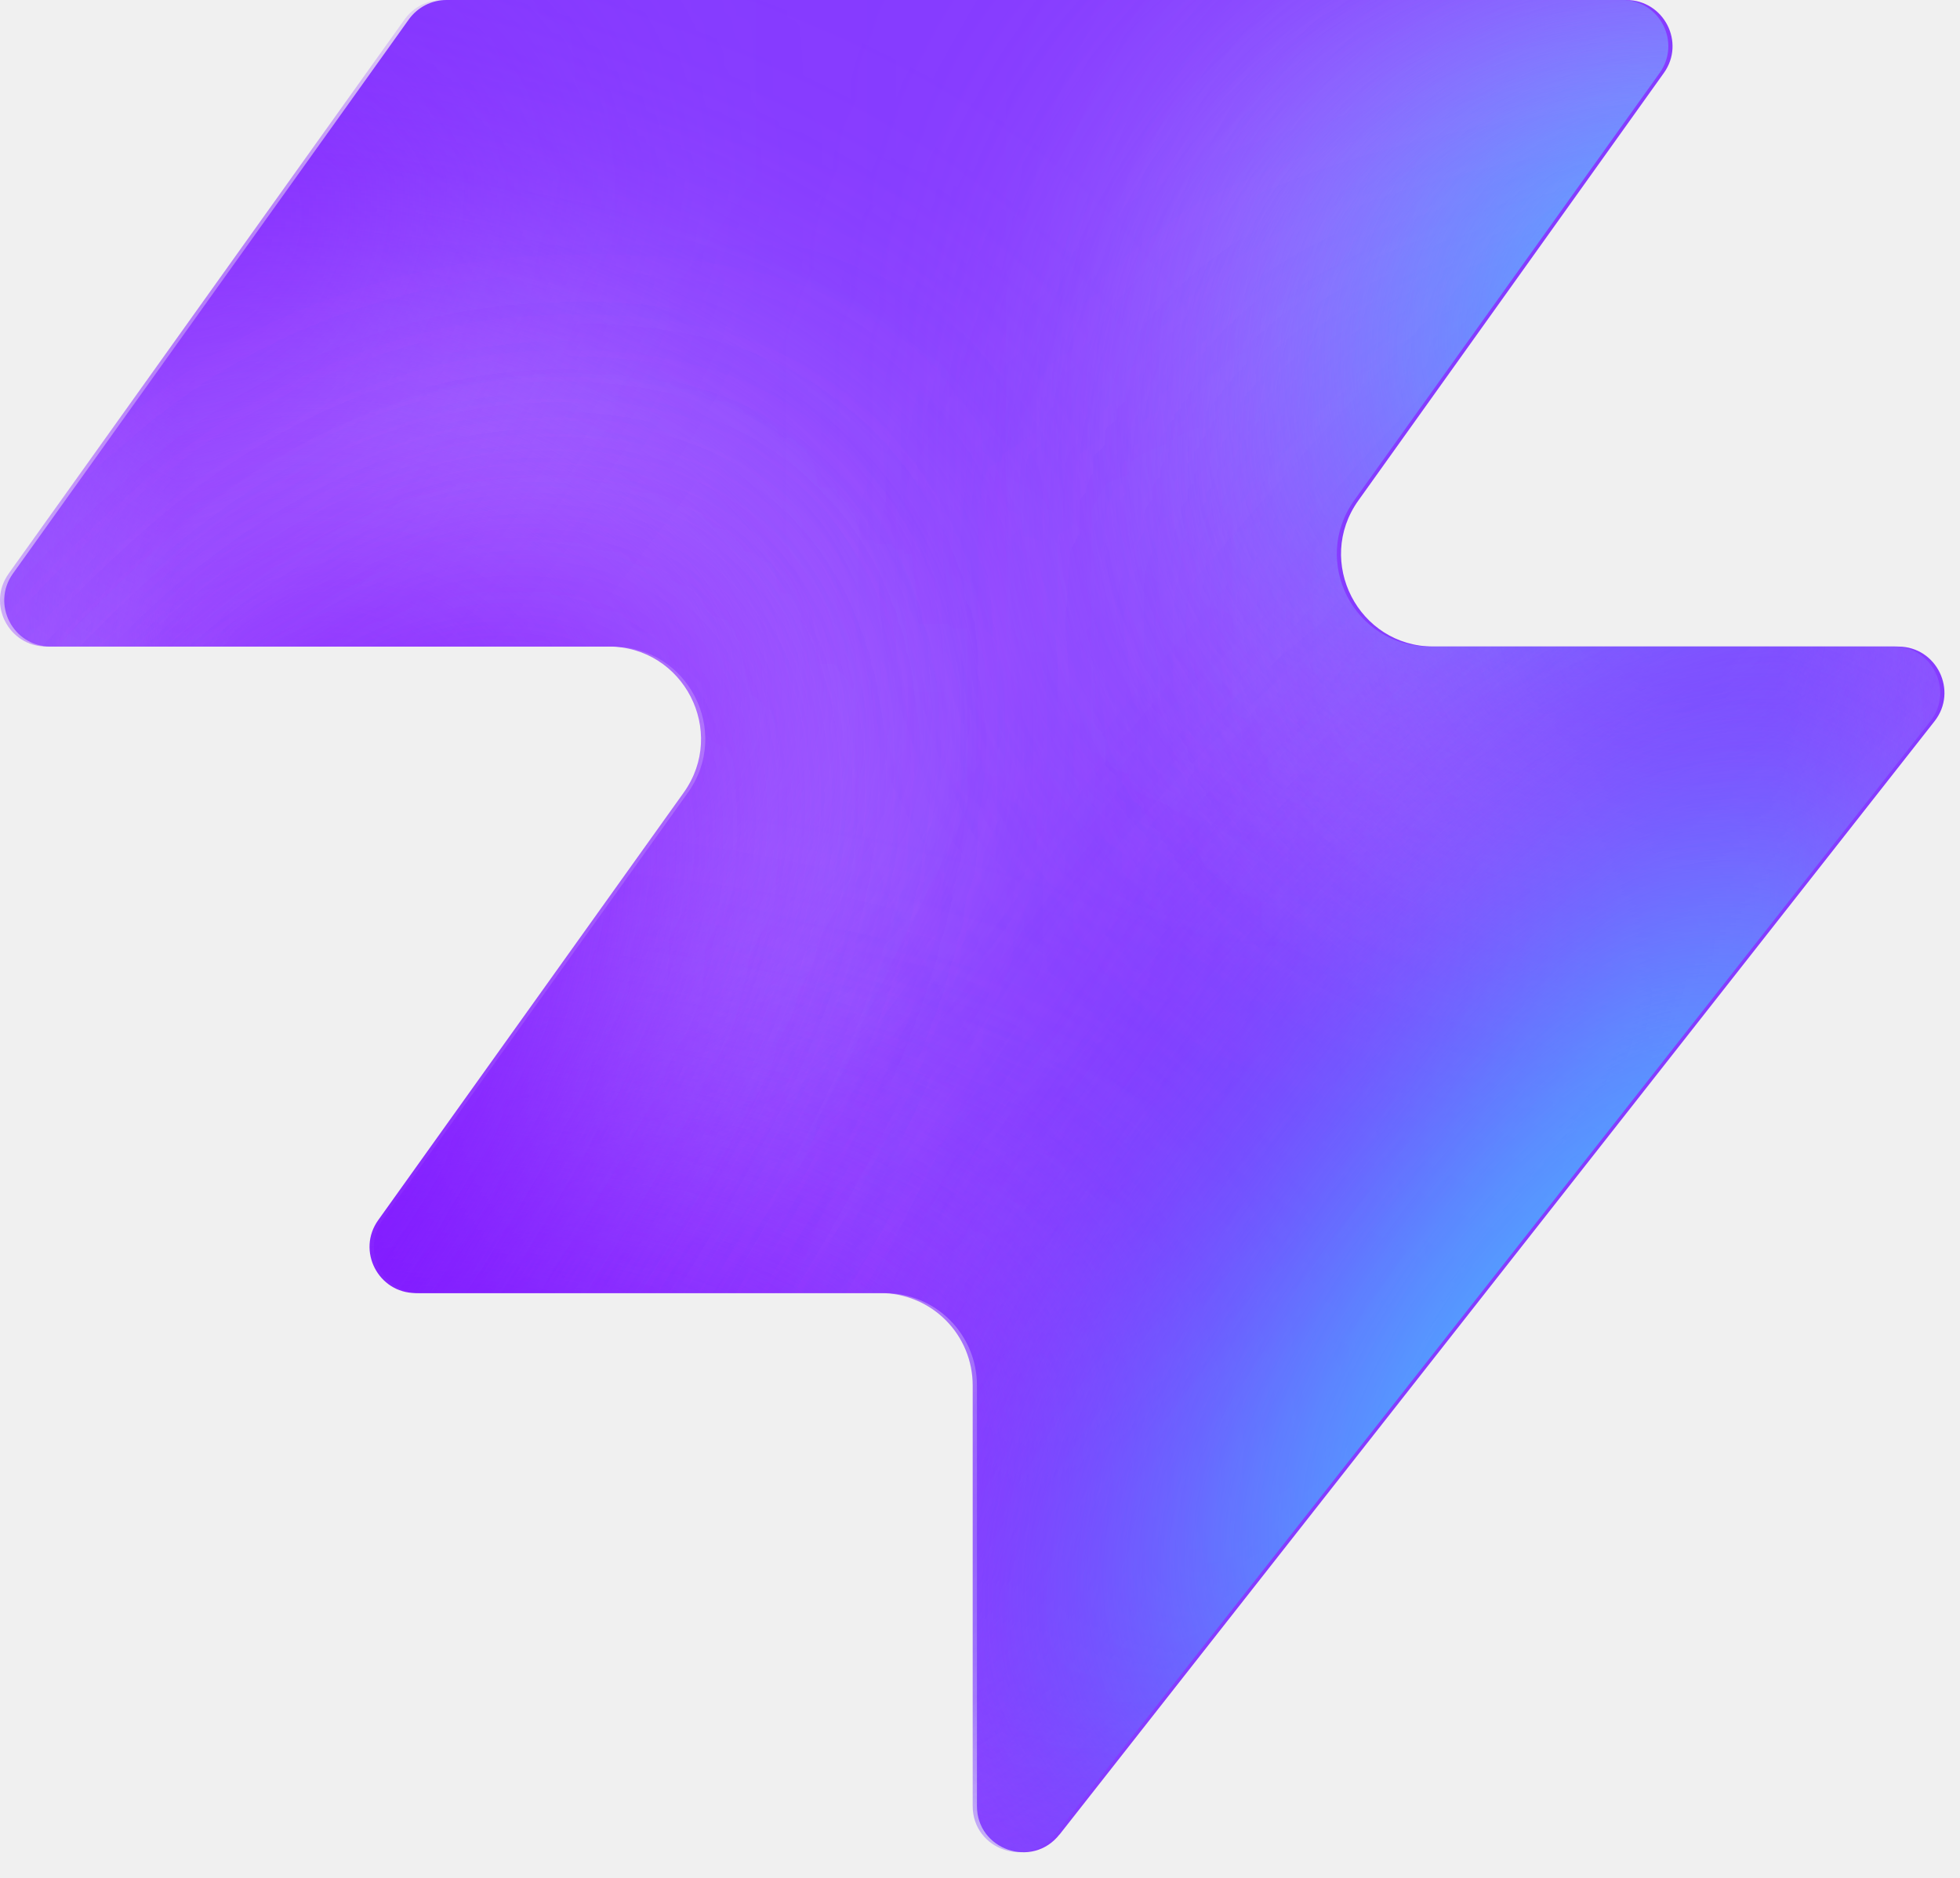
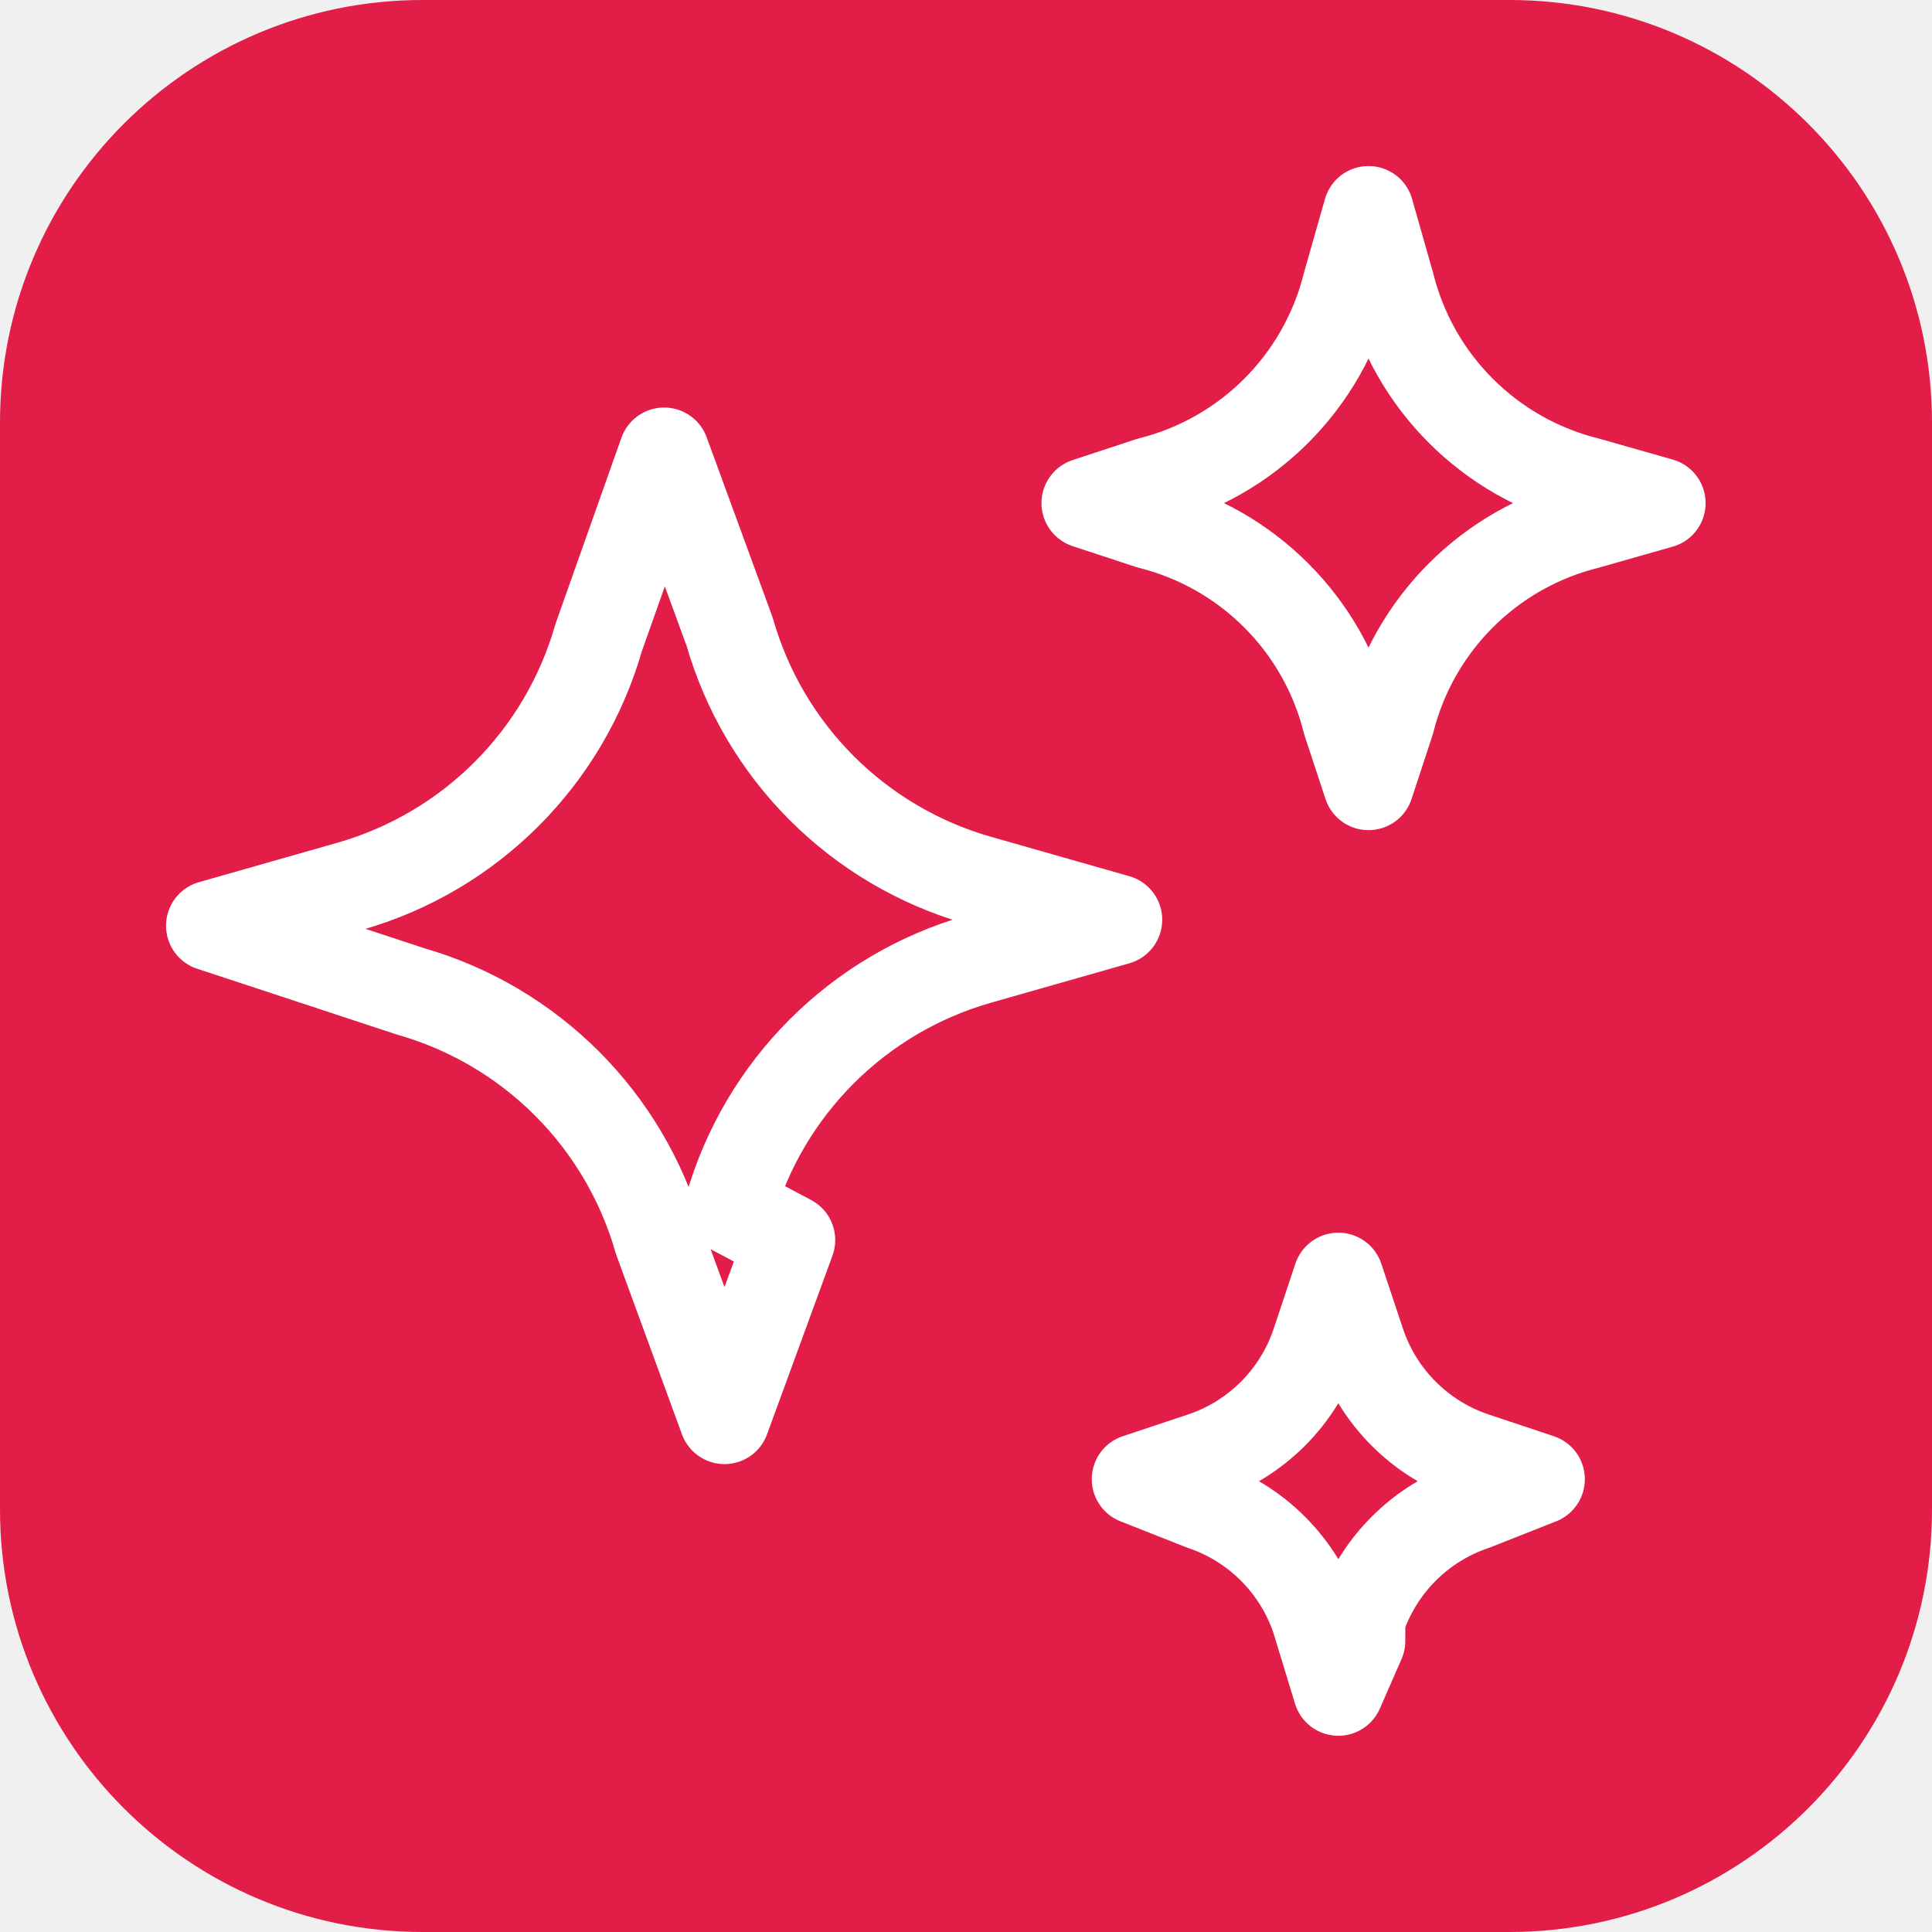
- <svg xmlns="http://www.w3.org/2000/svg" width="48" height="46" fill="none" viewBox="0 0 48 46">
-   <path fill="#863bff" d="M25.946 44.938c-.664.845-2.021.375-2.021-.698V33.937a2.26 2.26 0 0 0-2.262-2.262H10.287c-.92 0-1.456-1.04-.92-1.788l7.48-10.471c1.07-1.497 0-3.578-1.842-3.578H1.237c-.92 0-1.456-1.04-.92-1.788L10.013.474c.214-.297.556-.474.92-.474h28.894c.92 0 1.456 1.04.92 1.788l-7.48 10.471c-1.07 1.498 0 3.579 1.842 3.579h11.377c.943 0 1.473 1.088.89 1.83L25.947 44.94z" style="fill:#863bff;fill:color(display-p3 .525 .23 1);fill-opacity:1" />
-   <mask id="a" width="48" height="46" x="0" y="0" maskUnits="userSpaceOnUse" style="mask-type:alpha">
-     <path fill="#000" d="M25.842 44.938c-.664.844-2.021.375-2.021-.698V33.937a2.26 2.26 0 0 0-2.262-2.262H10.183c-.92 0-1.456-1.04-.92-1.788l7.48-10.471c1.07-1.498 0-3.579-1.842-3.579H1.133c-.92 0-1.456-1.04-.92-1.787L9.91.473c.214-.297.556-.474.92-.474h28.894c.92 0 1.456 1.04.92 1.788l-7.48 10.471c-1.07 1.498 0 3.578 1.842 3.578h11.377c.943 0 1.473 1.088.89 1.832L25.843 44.94z" style="fill:#000;fill-opacity:1" />
-   </mask>
-   <g mask="url(#a)">
-     <g filter="url(#b)">
-       <ellipse cx="5.508" cy="14.704" fill="#ede6ff" rx="5.508" ry="14.704" style="fill:#ede6ff;fill:color(display-p3 .927 .903 1);fill-opacity:1" transform="matrix(.00324 1 1 -.00324 -4.47 31.516)" />
-     </g>
-     <g filter="url(#c)">
-       <ellipse cx="10.399" cy="29.851" fill="#ede6ff" rx="10.399" ry="29.851" style="fill:#ede6ff;fill:color(display-p3 .927 .903 1);fill-opacity:1" transform="matrix(.00324 1 1 -.00324 -39.328 7.883)" />
-     </g>
-     <g filter="url(#d)">
-       <ellipse cx="5.508" cy="30.487" fill="#7e14ff" rx="5.508" ry="30.487" style="fill:#7e14ff;fill:color(display-p3 .492 .077 1);fill-opacity:1" transform="rotate(89.814 -25.913 -14.639)scale(1 -1)" />
-     </g>
-     <g filter="url(#e)">
-       <ellipse cx="5.508" cy="30.599" fill="#7e14ff" rx="5.508" ry="30.599" style="fill:#7e14ff;fill:color(display-p3 .492 .077 1);fill-opacity:1" transform="rotate(89.814 -32.644 -3.334)scale(1 -1)" />
-     </g>
-     <g filter="url(#f)">
-       <ellipse cx="5.508" cy="30.599" fill="#7e14ff" rx="5.508" ry="30.599" style="fill:#7e14ff;fill:color(display-p3 .492 .077 1);fill-opacity:1" transform="matrix(.00324 1 1 -.00324 -34.34 30.47)" />
-     </g>
-     <g filter="url(#g)">
-       <ellipse cx="14.072" cy="22.078" fill="#ede6ff" rx="14.072" ry="22.078" style="fill:#ede6ff;fill:color(display-p3 .927 .903 1);fill-opacity:1" transform="rotate(93.35 24.506 48.493)scale(-1 1)" />
-     </g>
-     <g filter="url(#h)">
-       <ellipse cx="3.47" cy="21.501" fill="#7e14ff" rx="3.47" ry="21.501" style="fill:#7e14ff;fill:color(display-p3 .492 .077 1);fill-opacity:1" transform="rotate(89.009 28.708 47.59)scale(-1 1)" />
-     </g>
-     <g filter="url(#i)">
-       <ellipse cx="3.47" cy="21.501" fill="#7e14ff" rx="3.47" ry="21.501" style="fill:#7e14ff;fill:color(display-p3 .492 .077 1);fill-opacity:1" transform="rotate(89.009 28.708 47.59)scale(-1 1)" />
-     </g>
-     <g filter="url(#j)">
-       <ellipse cx=".387" cy="8.972" fill="#7e14ff" rx="4.407" ry="29.108" style="fill:#7e14ff;fill:color(display-p3 .492 .077 1);fill-opacity:1" transform="rotate(39.51 .387 8.972)" />
-     </g>
-     <g filter="url(#k)">
-       <ellipse cx="47.523" cy="-6.092" fill="#7e14ff" rx="4.407" ry="29.108" style="fill:#7e14ff;fill:color(display-p3 .492 .077 1);fill-opacity:1" transform="rotate(37.892 47.523 -6.092)" />
-     </g>
-     <g filter="url(#l)">
-       <ellipse cx="41.412" cy="6.333" fill="#47bfff" rx="5.971" ry="9.665" style="fill:#47bfff;fill:color(display-p3 .28 .748 1);fill-opacity:1" transform="rotate(37.892 41.412 6.333)" />
-     </g>
-     <g filter="url(#m)">
-       <ellipse cx="-1.879" cy="38.332" fill="#7e14ff" rx="4.407" ry="29.108" style="fill:#7e14ff;fill:color(display-p3 .492 .077 1);fill-opacity:1" transform="rotate(37.892 -1.88 38.332)" />
-     </g>
-     <g filter="url(#n)">
-       <ellipse cx="-1.879" cy="38.332" fill="#7e14ff" rx="4.407" ry="29.108" style="fill:#7e14ff;fill:color(display-p3 .492 .077 1);fill-opacity:1" transform="rotate(37.892 -1.88 38.332)" />
-     </g>
-     <g filter="url(#o)">
-       <ellipse cx="35.651" cy="29.907" fill="#7e14ff" rx="4.407" ry="29.108" style="fill:#7e14ff;fill:color(display-p3 .492 .077 1);fill-opacity:1" transform="rotate(37.892 35.651 29.907)" />
-     </g>
-     <g filter="url(#p)">
-       <ellipse cx="38.418" cy="32.4" fill="#47bfff" rx="5.971" ry="15.297" style="fill:#47bfff;fill:color(display-p3 .28 .748 1);fill-opacity:1" transform="rotate(37.892 38.418 32.4)" />
-     </g>
-   </g>
-   <defs>
-     <filter id="b" width="60.045" height="41.654" x="-19.77" y="16.149" color-interpolation-filters="sRGB" filterUnits="userSpaceOnUse">
-       <feFlood flood-opacity="0" result="BackgroundImageFix" />
-       <feBlend in="SourceGraphic" in2="BackgroundImageFix" result="shape" />
-       <feGaussianBlur result="effect1_foregroundBlur_2002_17158" stdDeviation="7.659" />
-     </filter>
-     <filter id="c" width="90.34" height="51.437" x="-54.613" y="-7.533" color-interpolation-filters="sRGB" filterUnits="userSpaceOnUse">
-       <feFlood flood-opacity="0" result="BackgroundImageFix" />
-       <feBlend in="SourceGraphic" in2="BackgroundImageFix" result="shape" />
-       <feGaussianBlur result="effect1_foregroundBlur_2002_17158" stdDeviation="7.659" />
-     </filter>
-     <filter id="d" width="79.355" height="29.4" x="-49.64" y="2.03" color-interpolation-filters="sRGB" filterUnits="userSpaceOnUse">
-       <feFlood flood-opacity="0" result="BackgroundImageFix" />
-       <feBlend in="SourceGraphic" in2="BackgroundImageFix" result="shape" />
-       <feGaussianBlur result="effect1_foregroundBlur_2002_17158" stdDeviation="4.596" />
-     </filter>
-     <filter id="e" width="79.579" height="29.4" x="-45.045" y="20.029" color-interpolation-filters="sRGB" filterUnits="userSpaceOnUse">
-       <feFlood flood-opacity="0" result="BackgroundImageFix" />
-       <feBlend in="SourceGraphic" in2="BackgroundImageFix" result="shape" />
-       <feGaussianBlur result="effect1_foregroundBlur_2002_17158" stdDeviation="4.596" />
-     </filter>
-     <filter id="f" width="79.579" height="29.4" x="-43.513" y="21.178" color-interpolation-filters="sRGB" filterUnits="userSpaceOnUse">
-       <feFlood flood-opacity="0" result="BackgroundImageFix" />
-       <feBlend in="SourceGraphic" in2="BackgroundImageFix" result="shape" />
-       <feGaussianBlur result="effect1_foregroundBlur_2002_17158" stdDeviation="4.596" />
-     </filter>
-     <filter id="g" width="74.749" height="58.852" x="15.756" y="-17.901" color-interpolation-filters="sRGB" filterUnits="userSpaceOnUse">
-       <feFlood flood-opacity="0" result="BackgroundImageFix" />
-       <feBlend in="SourceGraphic" in2="BackgroundImageFix" result="shape" />
-       <feGaussianBlur result="effect1_foregroundBlur_2002_17158" stdDeviation="7.659" />
-     </filter>
-     <filter id="h" width="61.377" height="25.362" x="23.548" y="2.284" color-interpolation-filters="sRGB" filterUnits="userSpaceOnUse">
-       <feFlood flood-opacity="0" result="BackgroundImageFix" />
-       <feBlend in="SourceGraphic" in2="BackgroundImageFix" result="shape" />
-       <feGaussianBlur result="effect1_foregroundBlur_2002_17158" stdDeviation="4.596" />
-     </filter>
-     <filter id="i" width="61.377" height="25.362" x="23.548" y="2.284" color-interpolation-filters="sRGB" filterUnits="userSpaceOnUse">
-       <feFlood flood-opacity="0" result="BackgroundImageFix" />
-       <feBlend in="SourceGraphic" in2="BackgroundImageFix" result="shape" />
-       <feGaussianBlur result="effect1_foregroundBlur_2002_17158" stdDeviation="4.596" />
-     </filter>
-     <filter id="j" width="56.045" height="63.649" x="-27.636" y="-22.853" color-interpolation-filters="sRGB" filterUnits="userSpaceOnUse">
-       <feFlood flood-opacity="0" result="BackgroundImageFix" />
-       <feBlend in="SourceGraphic" in2="BackgroundImageFix" result="shape" />
-       <feGaussianBlur result="effect1_foregroundBlur_2002_17158" stdDeviation="4.596" />
-     </filter>
-     <filter id="k" width="54.814" height="64.646" x="20.116" y="-38.415" color-interpolation-filters="sRGB" filterUnits="userSpaceOnUse">
-       <feFlood flood-opacity="0" result="BackgroundImageFix" />
-       <feBlend in="SourceGraphic" in2="BackgroundImageFix" result="shape" />
-       <feGaussianBlur result="effect1_foregroundBlur_2002_17158" stdDeviation="4.596" />
-     </filter>
-     <filter id="l" width="33.541" height="35.313" x="24.641" y="-11.323" color-interpolation-filters="sRGB" filterUnits="userSpaceOnUse">
-       <feFlood flood-opacity="0" result="BackgroundImageFix" />
-       <feBlend in="SourceGraphic" in2="BackgroundImageFix" result="shape" />
-       <feGaussianBlur result="effect1_foregroundBlur_2002_17158" stdDeviation="4.596" />
-     </filter>
-     <filter id="m" width="54.814" height="64.646" x="-29.286" y="6.009" color-interpolation-filters="sRGB" filterUnits="userSpaceOnUse">
-       <feFlood flood-opacity="0" result="BackgroundImageFix" />
-       <feBlend in="SourceGraphic" in2="BackgroundImageFix" result="shape" />
-       <feGaussianBlur result="effect1_foregroundBlur_2002_17158" stdDeviation="4.596" />
-     </filter>
-     <filter id="n" width="54.814" height="64.646" x="-29.286" y="6.009" color-interpolation-filters="sRGB" filterUnits="userSpaceOnUse">
-       <feFlood flood-opacity="0" result="BackgroundImageFix" />
-       <feBlend in="SourceGraphic" in2="BackgroundImageFix" result="shape" />
-       <feGaussianBlur result="effect1_foregroundBlur_2002_17158" stdDeviation="4.596" />
-     </filter>
-     <filter id="o" width="54.814" height="64.646" x="8.244" y="-2.416" color-interpolation-filters="sRGB" filterUnits="userSpaceOnUse">
-       <feFlood flood-opacity="0" result="BackgroundImageFix" />
-       <feBlend in="SourceGraphic" in2="BackgroundImageFix" result="shape" />
-       <feGaussianBlur result="effect1_foregroundBlur_2002_17158" stdDeviation="4.596" />
-     </filter>
-     <filter id="p" width="39.409" height="43.623" x="18.713" y="10.588" color-interpolation-filters="sRGB" filterUnits="userSpaceOnUse">
-       <feFlood flood-opacity="0" result="BackgroundImageFix" />
-       <feBlend in="SourceGraphic" in2="BackgroundImageFix" result="shape" />
-       <feGaussianBlur result="effect1_foregroundBlur_2002_17158" stdDeviation="4.596" />
-     </filter>
-   </defs>
+ <svg xmlns="http://www.w3.org/2000/svg" viewBox="0 0 32 32">
+   <rect width="32" height="32" rx="7" fill="#e11d48" />
+   <path fill="none" stroke="white" stroke-width="1.5" stroke-linecap="round" stroke-linejoin="round" d="M13.084 20.539 12 23.5l-1.084-2.961a6 6 0 0 0-4.12-4.12L3.5 15.333l2.296-.654a6 6 0 0 0 4.12-4.12L11 7.5l1.084 2.96a6 6 0 0 0 4.12 4.12l2.296.654-2.296.654a6 6 0 0 0-4.12 4.12ZM23.012 11.953 22.667 13l-.345-1.047a4.5 4.5 0 0 0-3.275-3.275L18 8.333l1.047-.345a4.5 4.5 0 0 0 3.275-3.275L22.667 3.5l.345 1.213a4.5 4.5 0 0 0 3.275 3.275L27.5 8.333l-1.213.345a4.5 4.5 0 0 0-3.275 3.275ZM22.526 27.18 22.167 28l-.36-1.18a3 3 0 0 0-1.893-1.893L18.833 24.5l1.081-.36a3 3 0 0 0 1.893-1.893l.36-1.08.36 1.08a3 3 0 0 0 1.893 1.893l1.08.36-1.08.427a3 3 0 0 0-1.893 1.893Z" />
</svg>
